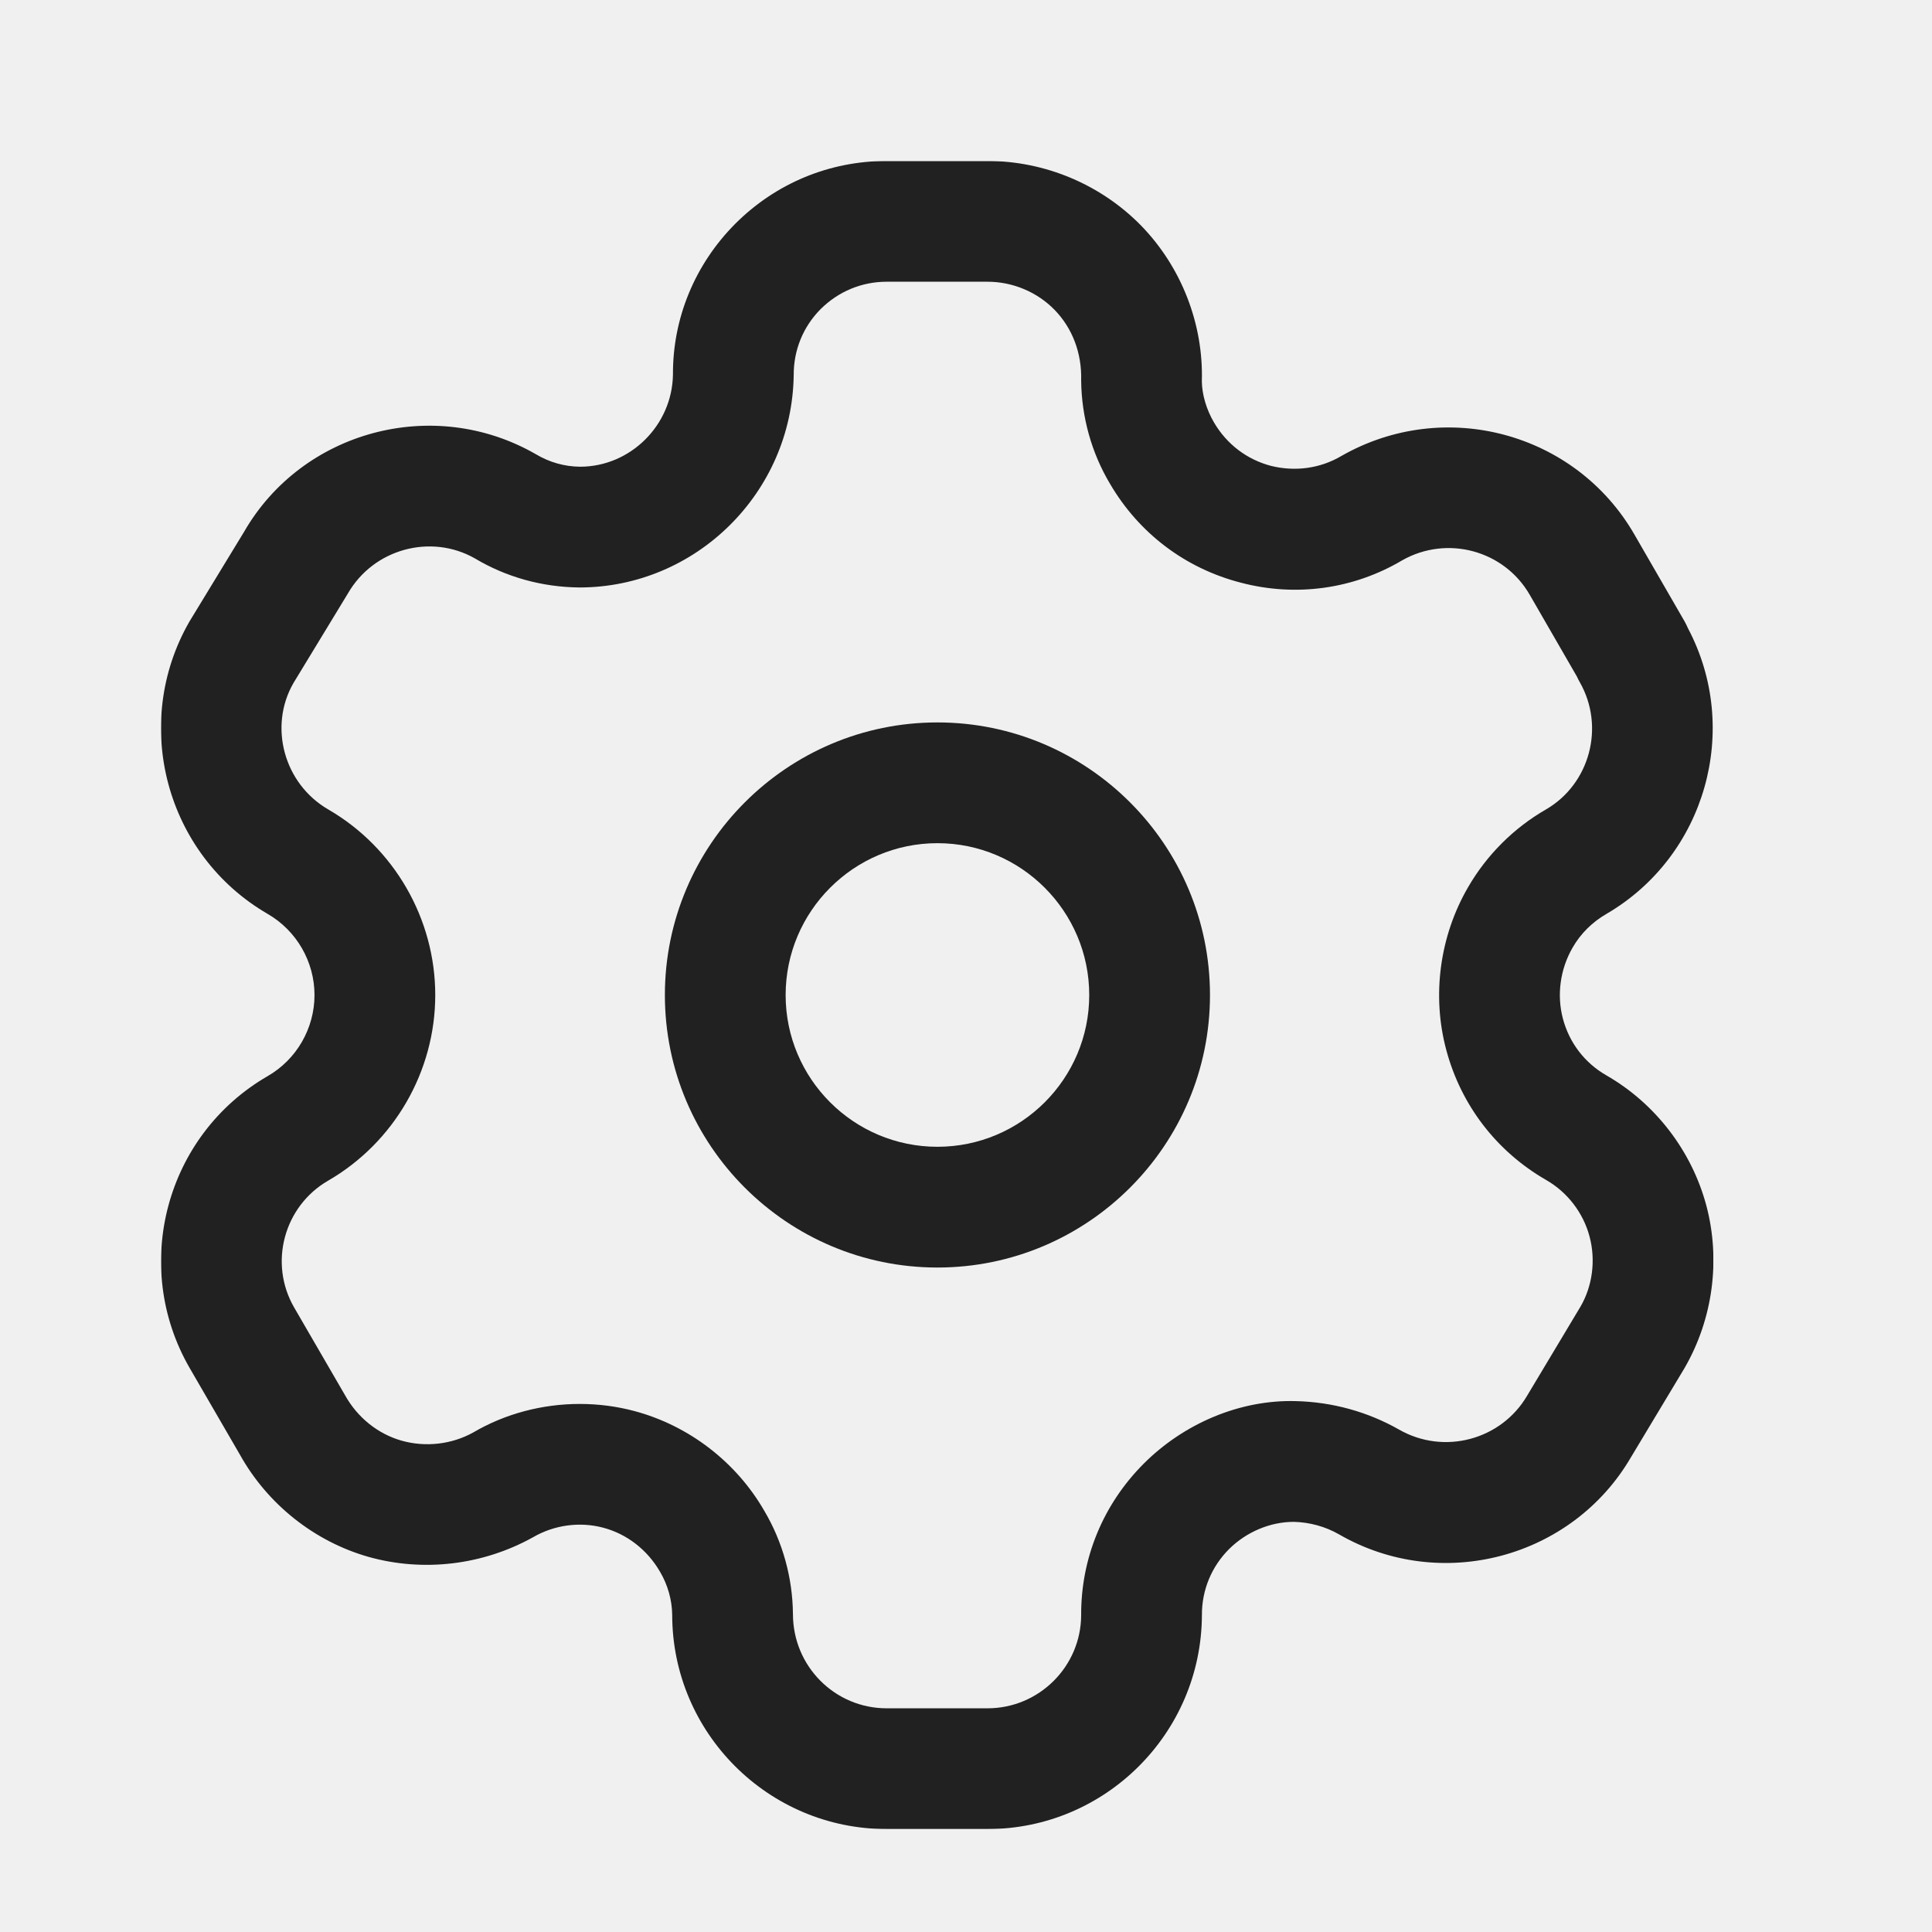
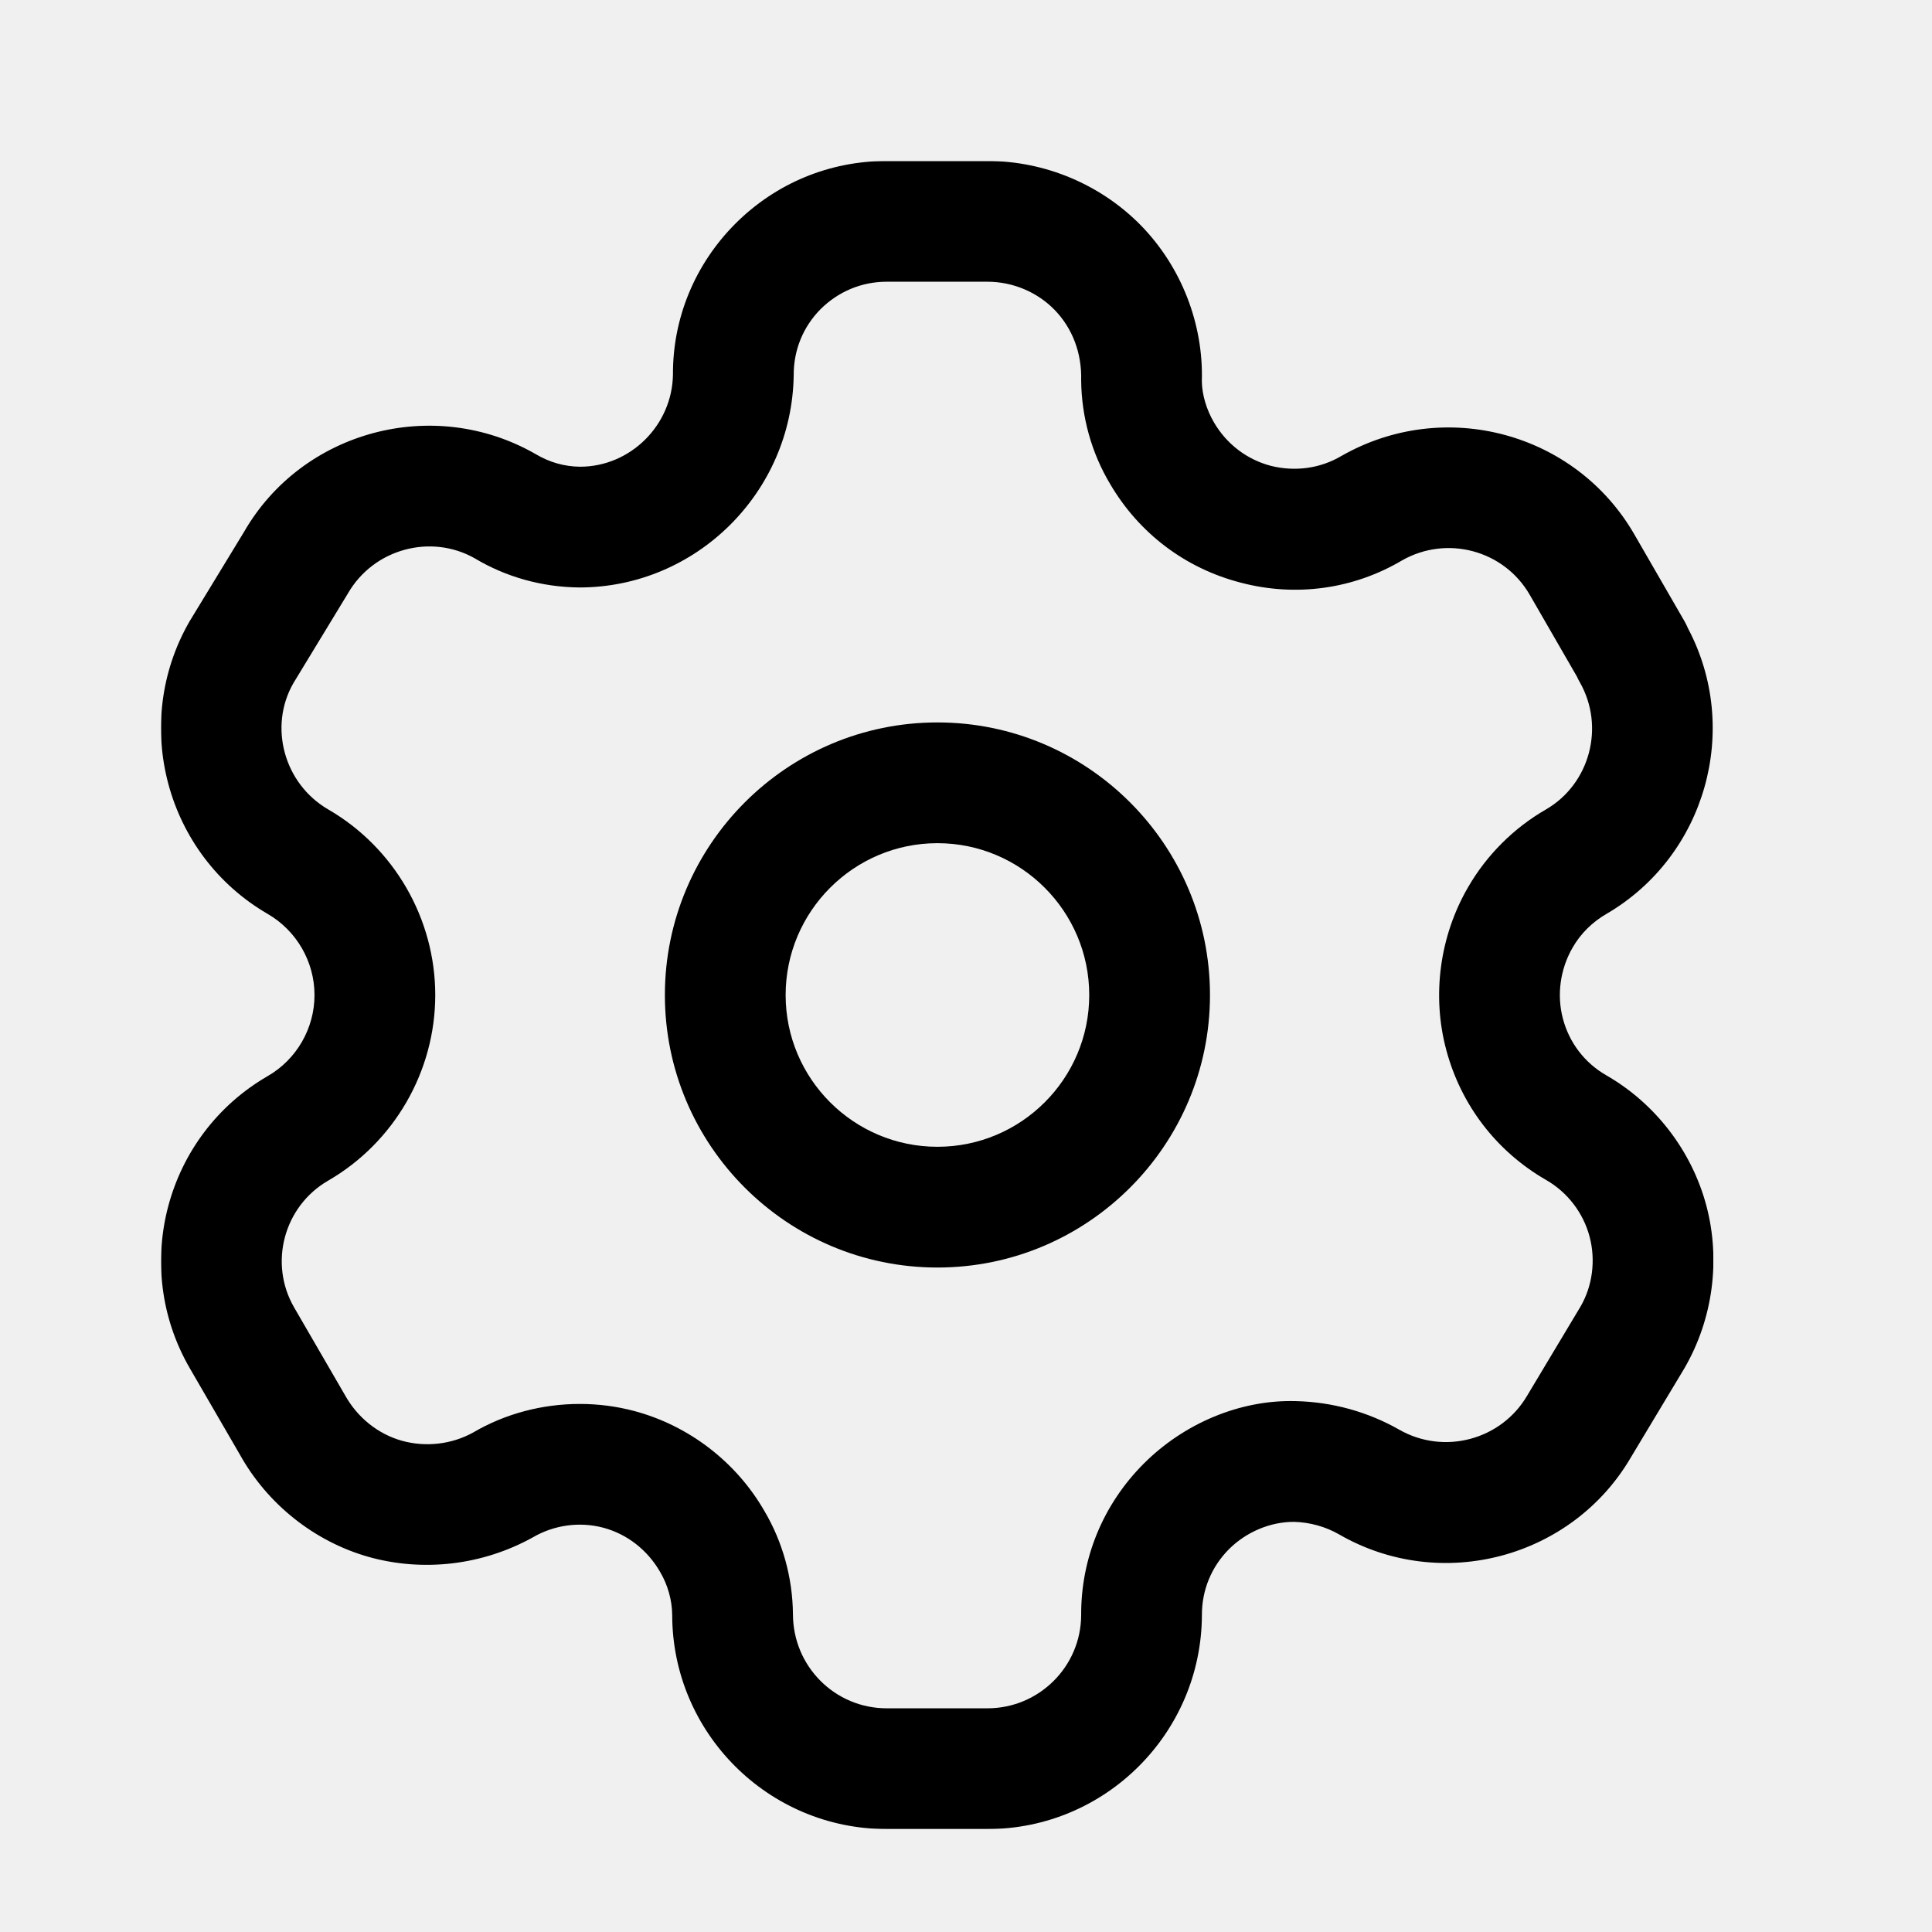
<svg xmlns="http://www.w3.org/2000/svg" width="28" height="28" viewBox="0 0 28 28" fill="none">
  <mask id="mask0_270_7041" style="mask-type:luminance" maskUnits="userSpaceOnUse" x="2" y="2" width="23" height="25">
    <path fill-rule="evenodd" clip-rule="evenodd" d="M2.333 2.333H24.832V26.508H2.333V2.333Z" fill="white" />
  </mask>
  <g mask="url(#mask0_270_7041)">
-     <path fill-rule="evenodd" clip-rule="evenodd" d="M8.402 20.347C8.67 20.347 8.937 20.381 9.198 20.451C9.987 20.663 10.671 21.19 11.078 21.898C11.341 22.343 11.487 22.862 11.492 23.392C11.492 24.15 12.101 24.758 12.85 24.758H14.312C15.057 24.758 15.666 24.154 15.669 23.408C15.665 22.584 15.987 21.802 16.576 21.212C17.157 20.631 17.969 20.283 18.781 20.306C19.313 20.319 19.825 20.462 20.277 20.719C20.927 21.091 21.756 20.869 22.132 20.228L22.906 18.936C23.079 18.639 23.129 18.265 23.037 17.921C22.946 17.577 22.717 17.279 22.409 17.102C21.688 16.687 21.174 16.017 20.96 15.215C20.749 14.427 20.865 13.567 21.276 12.859C21.545 12.393 21.938 11.999 22.409 11.729C23.042 11.359 23.263 10.532 22.896 9.888C22.881 9.862 22.867 9.835 22.855 9.807L22.171 8.622C21.799 7.974 20.971 7.752 20.321 8.121C19.619 8.537 18.783 8.656 17.981 8.444C17.179 8.237 16.507 7.729 16.088 7.013C15.82 6.565 15.674 6.043 15.669 5.513C15.68 5.114 15.54 4.755 15.286 4.493C15.033 4.232 14.677 4.083 14.312 4.083H12.85C12.488 4.083 12.15 4.225 11.894 4.479C11.64 4.734 11.501 5.074 11.503 5.436C11.479 7.141 10.085 8.514 8.397 8.514C7.855 8.509 7.334 8.363 6.881 8.092C6.245 7.731 5.415 7.953 5.042 8.601L4.253 9.899C3.891 10.527 4.113 11.357 4.757 11.731C5.712 12.284 6.308 13.315 6.308 14.421C6.308 15.527 5.712 16.558 4.754 17.112C4.114 17.483 3.892 18.308 4.263 18.949L4.999 20.218C5.181 20.546 5.479 20.783 5.823 20.88C6.166 20.976 6.544 20.935 6.859 20.76C7.322 20.488 7.861 20.347 8.402 20.347M14.312 26.508H12.85C11.136 26.508 9.742 25.115 9.742 23.401C9.739 23.19 9.679 22.971 9.566 22.78C9.382 22.461 9.086 22.232 8.744 22.141C8.405 22.05 8.033 22.1 7.727 22.278C6.994 22.686 6.132 22.785 5.343 22.564C4.556 22.341 3.876 21.799 3.477 21.082L2.748 19.825C1.895 18.346 2.402 16.45 3.879 15.596C4.298 15.355 4.558 14.904 4.558 14.421C4.558 13.938 4.298 13.487 3.879 13.245C2.401 12.387 1.895 10.486 2.746 9.007L3.537 7.708C4.379 6.245 6.28 5.73 7.763 6.581C7.965 6.702 8.184 6.762 8.407 6.764C9.134 6.764 9.742 6.165 9.753 5.428C9.749 4.614 10.069 3.834 10.654 3.245C11.241 2.657 12.02 2.333 12.85 2.333H14.312C15.147 2.333 15.959 2.676 16.541 3.273C17.122 3.872 17.443 4.695 17.418 5.529C17.421 5.717 17.483 5.934 17.595 6.124C17.78 6.439 18.073 6.661 18.421 6.752C18.768 6.838 19.132 6.791 19.441 6.608C20.935 5.755 22.835 6.266 23.688 7.748L24.415 9.007C24.433 9.041 24.45 9.073 24.464 9.107C25.236 10.567 24.721 12.404 23.285 13.243C23.077 13.363 22.907 13.531 22.791 13.734C22.61 14.048 22.56 14.421 22.651 14.764C22.744 15.114 22.967 15.405 23.281 15.585C23.989 15.992 24.517 16.678 24.729 17.47C24.94 18.261 24.824 19.119 24.413 19.828L23.638 21.118C22.785 22.583 20.884 23.091 19.406 22.237C19.209 22.124 18.982 22.062 18.755 22.056H18.748C18.411 22.056 18.065 22.2 17.813 22.45C17.557 22.706 17.417 23.047 17.419 23.408C17.411 25.122 16.017 26.508 14.312 26.508" fill="#212121" />
+     <path fill-rule="evenodd" clip-rule="evenodd" d="M8.402 20.347C8.67 20.347 8.937 20.381 9.198 20.451C9.987 20.663 10.671 21.19 11.078 21.898C11.341 22.343 11.487 22.862 11.492 23.392C11.492 24.15 12.101 24.758 12.85 24.758H14.312C15.057 24.758 15.666 24.154 15.669 23.408C15.665 22.584 15.987 21.802 16.576 21.212C17.157 20.631 17.969 20.283 18.781 20.306C19.313 20.319 19.825 20.462 20.277 20.719C20.927 21.091 21.756 20.869 22.132 20.228L22.906 18.936C23.079 18.639 23.129 18.265 23.037 17.921C22.946 17.577 22.717 17.279 22.409 17.102C21.688 16.687 21.174 16.017 20.96 15.215C20.749 14.427 20.865 13.567 21.276 12.859C21.545 12.393 21.938 11.999 22.409 11.729C23.042 11.359 23.263 10.532 22.896 9.888C22.881 9.862 22.867 9.835 22.855 9.807L22.171 8.622C21.799 7.974 20.971 7.752 20.321 8.121C19.619 8.537 18.783 8.656 17.981 8.444C17.179 8.237 16.507 7.729 16.088 7.013C15.82 6.565 15.674 6.043 15.669 5.513C15.68 5.114 15.54 4.755 15.286 4.493C15.033 4.232 14.677 4.083 14.312 4.083H12.85C12.488 4.083 12.15 4.225 11.894 4.479C11.64 4.734 11.501 5.074 11.503 5.436C11.479 7.141 10.085 8.514 8.397 8.514C7.855 8.509 7.334 8.363 6.881 8.092C6.245 7.731 5.415 7.953 5.042 8.601L4.253 9.899C3.891 10.527 4.113 11.357 4.757 11.731C5.712 12.284 6.308 13.315 6.308 14.421C6.308 15.527 5.712 16.558 4.754 17.112C4.114 17.483 3.892 18.308 4.263 18.949L4.999 20.218C5.181 20.546 5.479 20.783 5.823 20.88C6.166 20.976 6.544 20.935 6.859 20.76C7.322 20.488 7.861 20.347 8.402 20.347M14.312 26.508H12.85C11.136 26.508 9.742 25.115 9.742 23.401C9.739 23.19 9.679 22.971 9.566 22.78C9.382 22.461 9.086 22.232 8.744 22.141C8.405 22.05 8.033 22.1 7.727 22.278C6.994 22.686 6.132 22.785 5.343 22.564C4.556 22.341 3.876 21.799 3.477 21.082L2.748 19.825C1.895 18.346 2.402 16.45 3.879 15.596C4.298 15.355 4.558 14.904 4.558 14.421C4.558 13.938 4.298 13.487 3.879 13.245C2.401 12.387 1.895 10.486 2.746 9.007L3.537 7.708C4.379 6.245 6.28 5.73 7.763 6.581C7.965 6.702 8.184 6.762 8.407 6.764C9.134 6.764 9.742 6.165 9.753 5.428C9.749 4.614 10.069 3.834 10.654 3.245C11.241 2.657 12.02 2.333 12.85 2.333H14.312C15.147 2.333 15.959 2.676 16.541 3.273C17.122 3.872 17.443 4.695 17.418 5.529C17.421 5.717 17.483 5.934 17.595 6.124C17.78 6.439 18.073 6.661 18.421 6.752C18.768 6.838 19.132 6.791 19.441 6.608C20.935 5.755 22.835 6.266 23.688 7.748L24.415 9.007C24.433 9.041 24.45 9.073 24.464 9.107C25.236 10.567 24.721 12.404 23.285 13.243C23.077 13.363 22.907 13.531 22.791 13.734C22.61 14.048 22.56 14.421 22.651 14.764C22.744 15.114 22.967 15.405 23.281 15.585C23.989 15.992 24.517 16.678 24.729 17.47C24.94 18.261 24.824 19.119 24.413 19.828L23.638 21.118C22.785 22.583 20.884 23.091 19.406 22.237C19.209 22.124 18.982 22.062 18.755 22.056H18.748C18.411 22.056 18.065 22.2 17.813 22.45C17.557 22.706 17.417 23.047 17.419 23.408C17.411 25.122 16.017 26.508 14.312 26.508" fill="currentColor" />
  </g>
-   <path fill-rule="evenodd" clip-rule="evenodd" d="M13.586 12.22C12.373 12.22 11.386 13.208 11.386 14.421C11.386 15.635 12.373 16.62 13.586 16.62C14.799 16.62 15.786 15.635 15.786 14.421C15.786 13.208 14.799 12.22 13.586 12.22M13.586 18.37C11.408 18.37 9.636 16.599 9.636 14.421C9.636 12.243 11.408 10.47 13.586 10.47C15.764 10.47 17.536 12.243 17.536 14.421C17.536 16.599 15.764 18.37 13.586 18.37" fill="#212121" />
+   <path fill-rule="evenodd" clip-rule="evenodd" d="M13.586 12.22C12.373 12.22 11.386 13.208 11.386 14.421C11.386 15.635 12.373 16.62 13.586 16.62C14.799 16.62 15.786 15.635 15.786 14.421C15.786 13.208 14.799 12.22 13.586 12.22M13.586 18.37C11.408 18.37 9.636 16.599 9.636 14.421C9.636 12.243 11.408 10.47 13.586 10.47C15.764 10.47 17.536 12.243 17.536 14.421C17.536 16.599 15.764 18.37 13.586 18.37" fill="currentColor" />
</svg>
